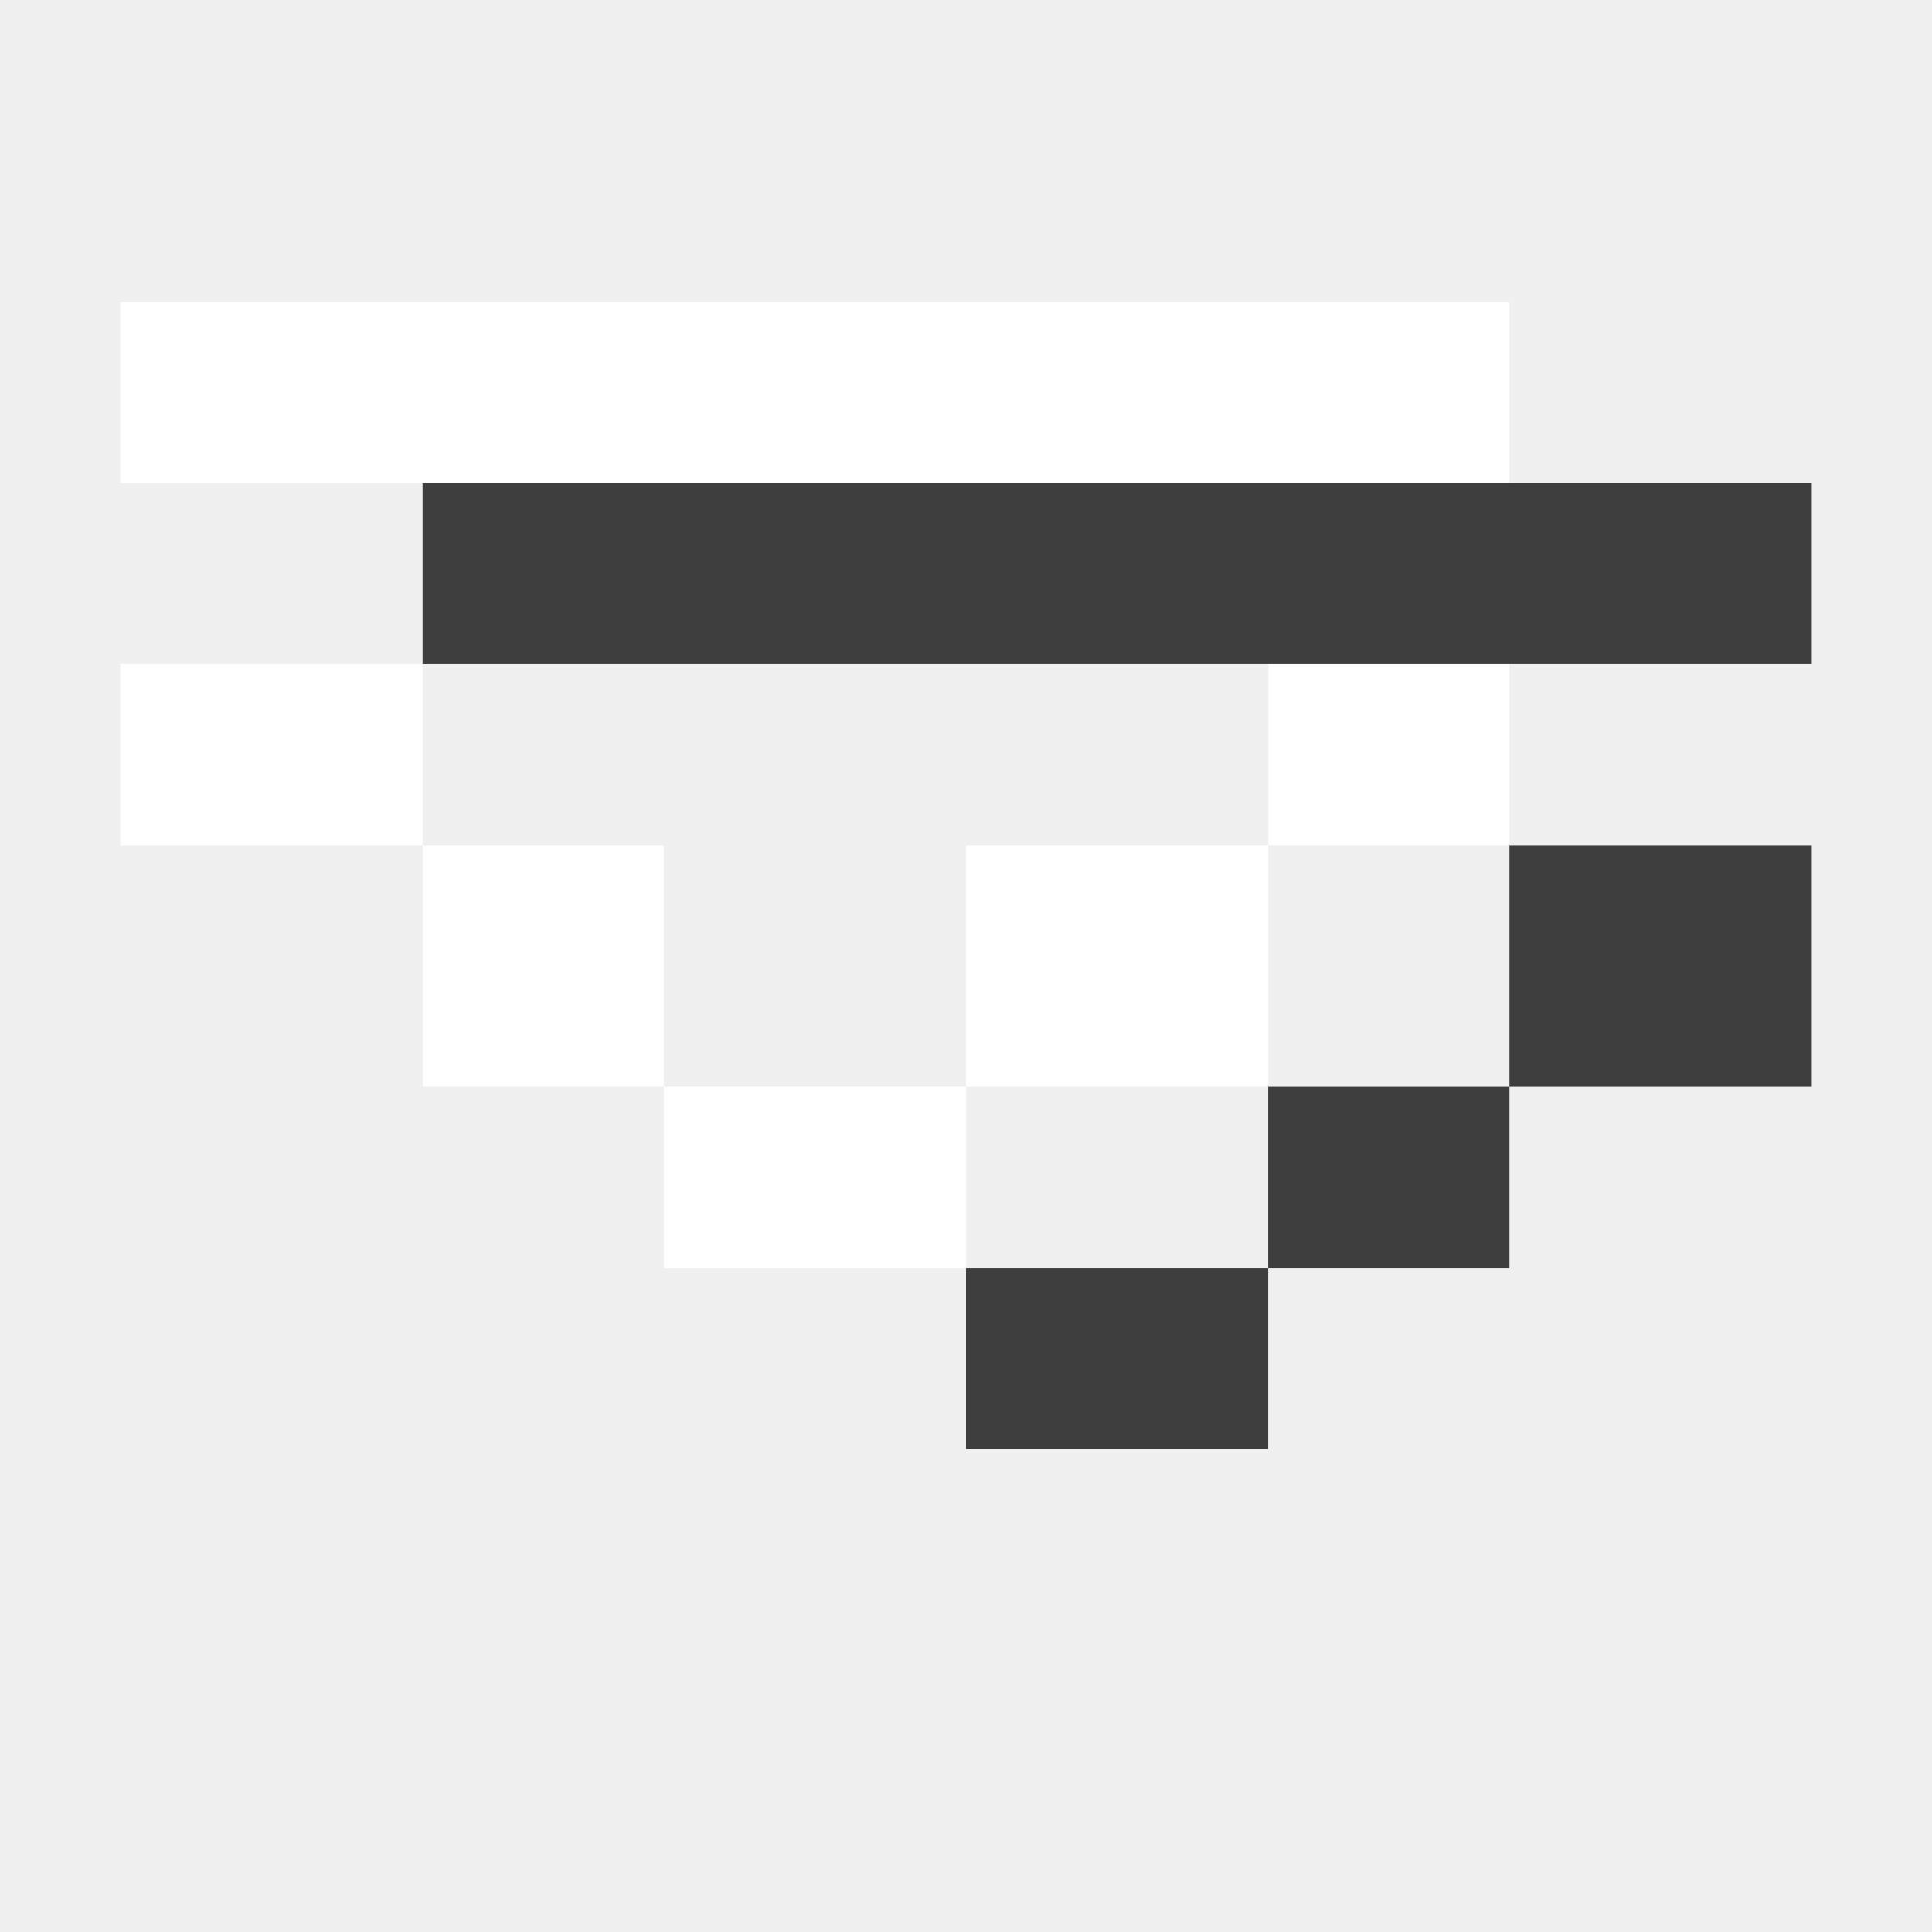
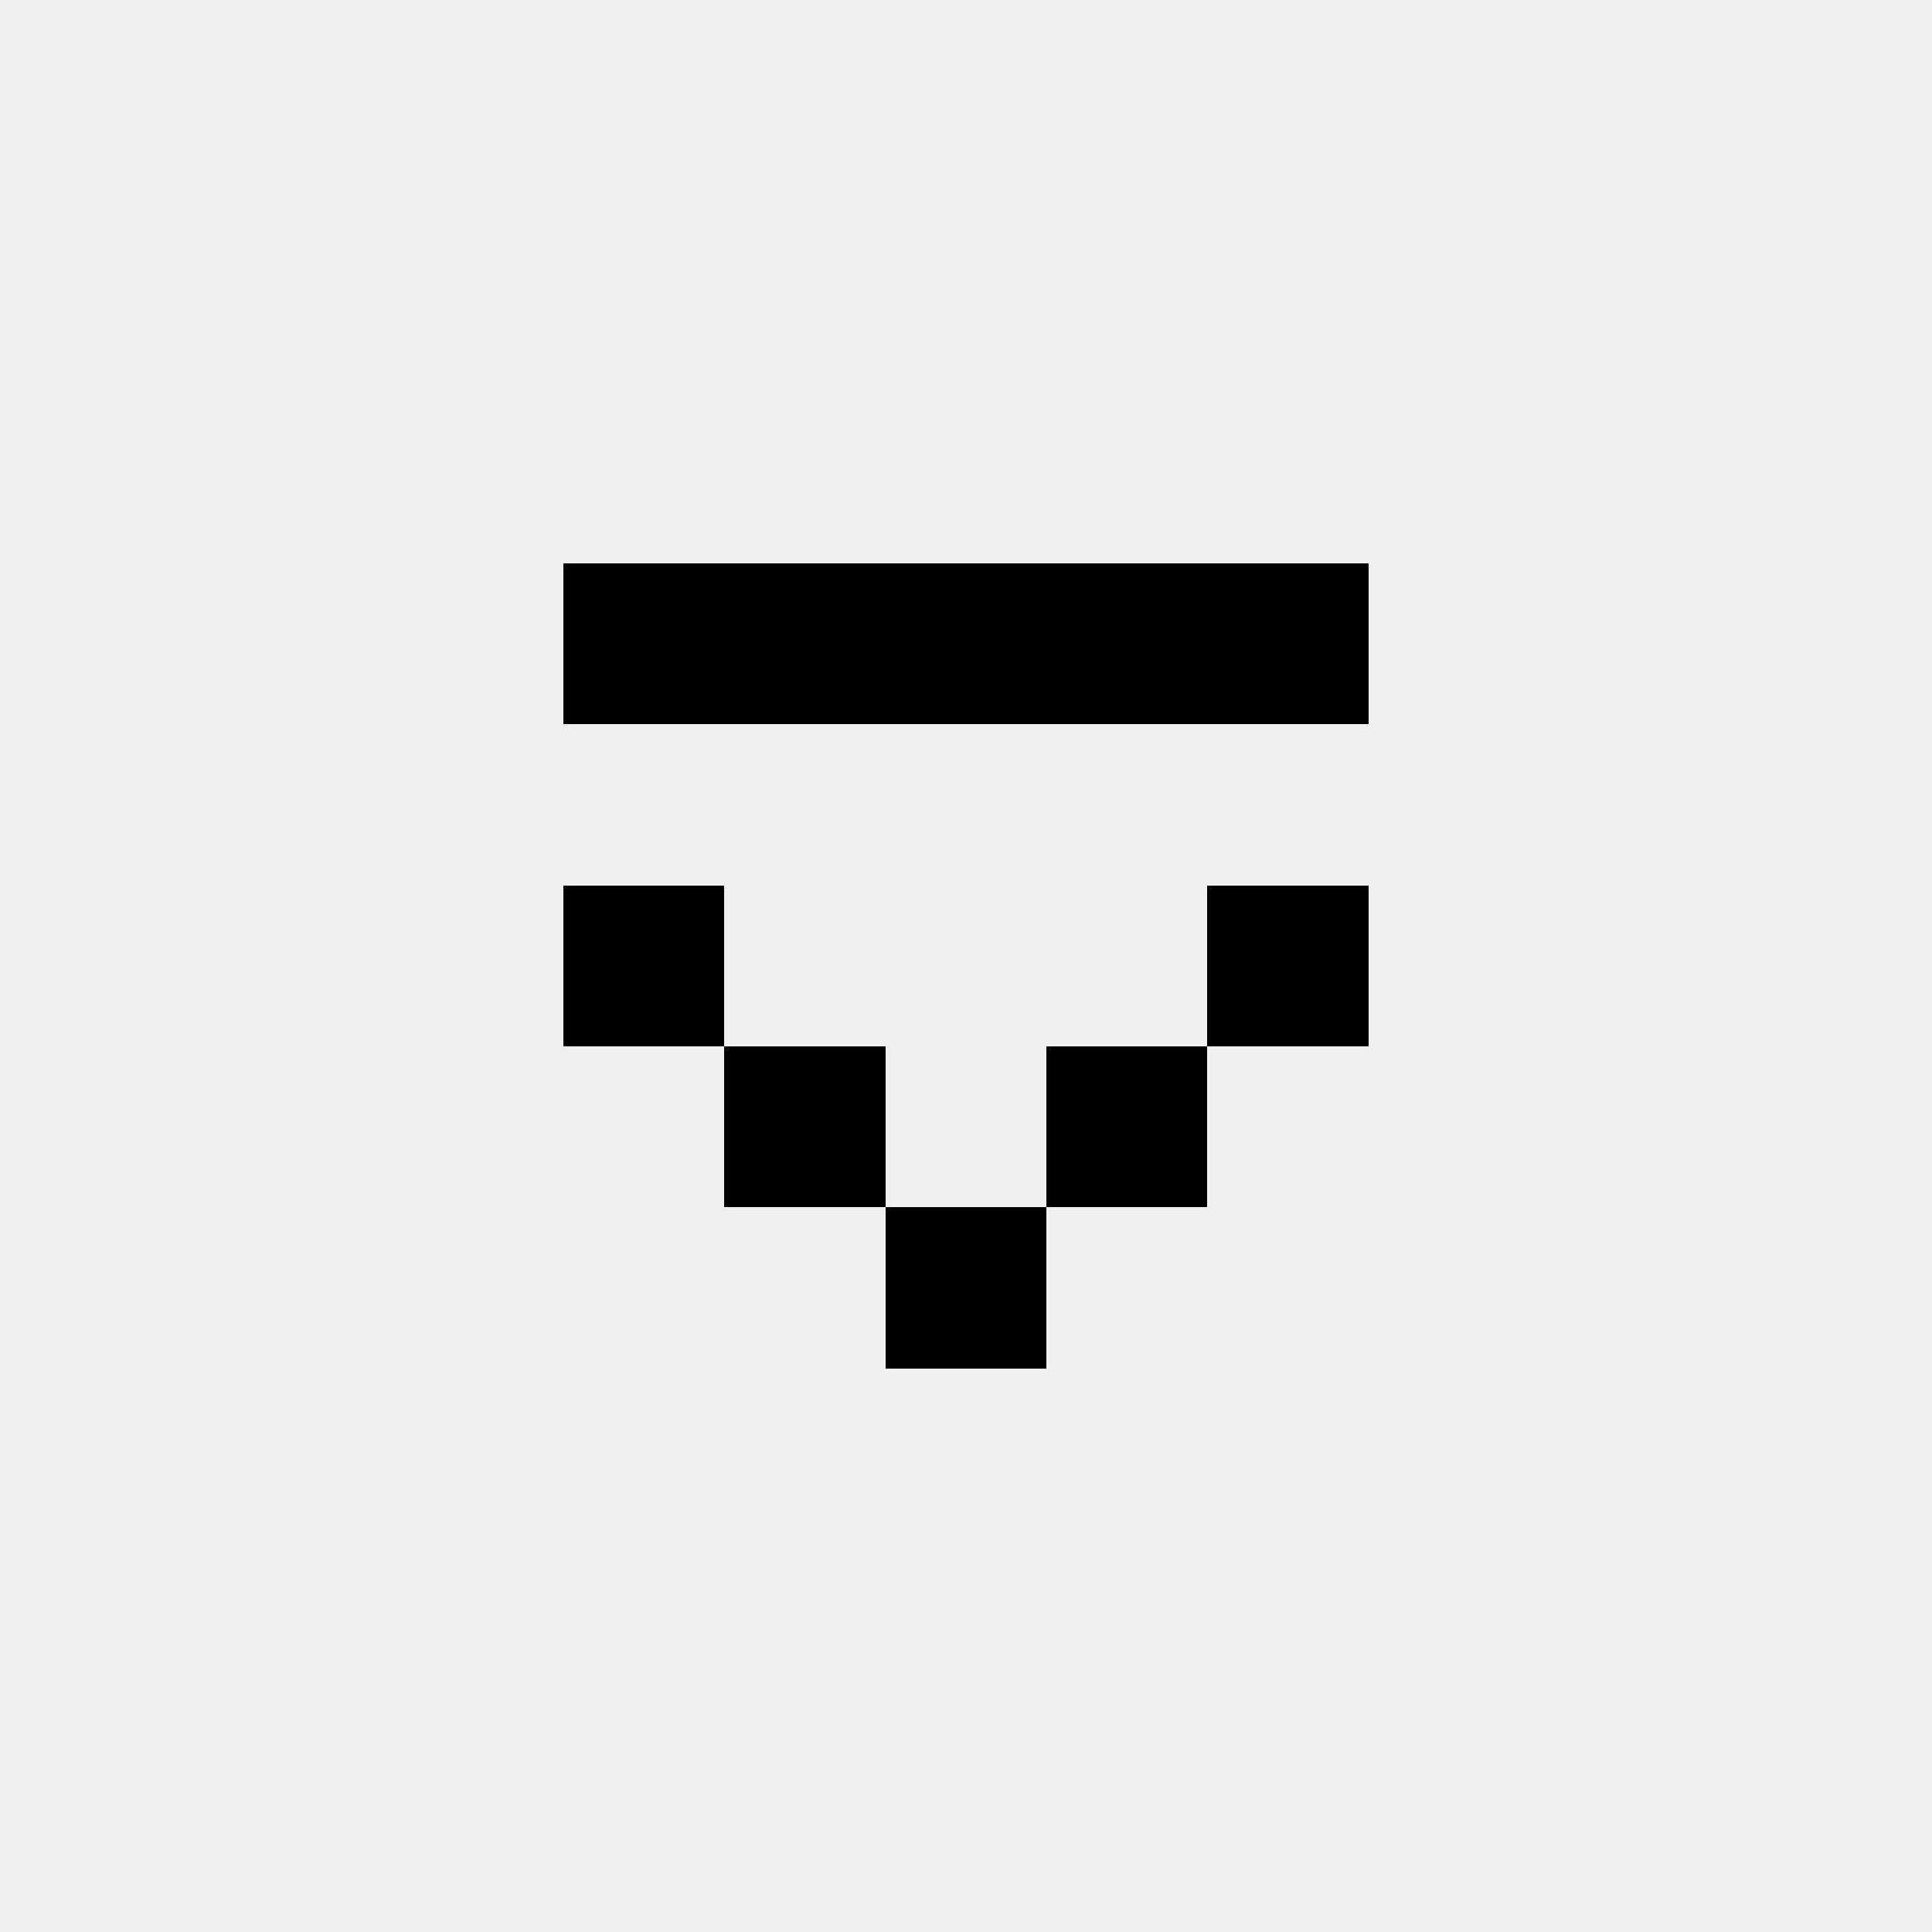
- <svg xmlns="http://www.w3.org/2000/svg" viewBox="0 0 32 32" shape-rendering="crispEdges">
-   <path fill="#ffffff" d="M2,5h23v1h-23zM2,6h23v1h-23zM2,7h23v1h-23zM2,11h5v1h-5zM21,11h4v1h-4zM2,12h5v1h-5zM21,12h4v1h-4zM2,13h5v1h-5zM21,13h4v1h-4zM7,14h4v1h-4zM16,14h5v1h-5zM7,15h4v1h-4zM16,15h5v1h-5zM7,16h4v1h-4zM16,16h5v1h-5zM7,17h4v1h-4zM16,17h5v1h-5zM11,18h5v1h-5zM11,19h5v1h-5zM11,20h5v1h-5z" />
-   <path fill="#3e3e3e" d="M7,8h23v1h-23zM7,9h23v1h-23zM7,10h23v1h-23zM25,14h5v1h-5zM25,15h5v1h-5zM25,16h5v1h-5zM25,17h5v1h-5zM21,18h4v1h-4zM21,19h4v1h-4zM21,20h4v1h-4zM16,21h5v1h-5zM16,22h5v1h-5zM16,23h5v1h-5z" />
+ <svg xmlns="http://www.w3.org/2000/svg" viewBox="0 0 24 24" width="24" height="24" shape-rendering="crispEdges">
+   <path fill="currentColor" d="M7 7h10v2H7z M7 11h2v2H7z M15 11h2v2H15z M9 13h2v2H9z M13 13h2v2H13z M11 15h2v2H11z" />
</svg>
